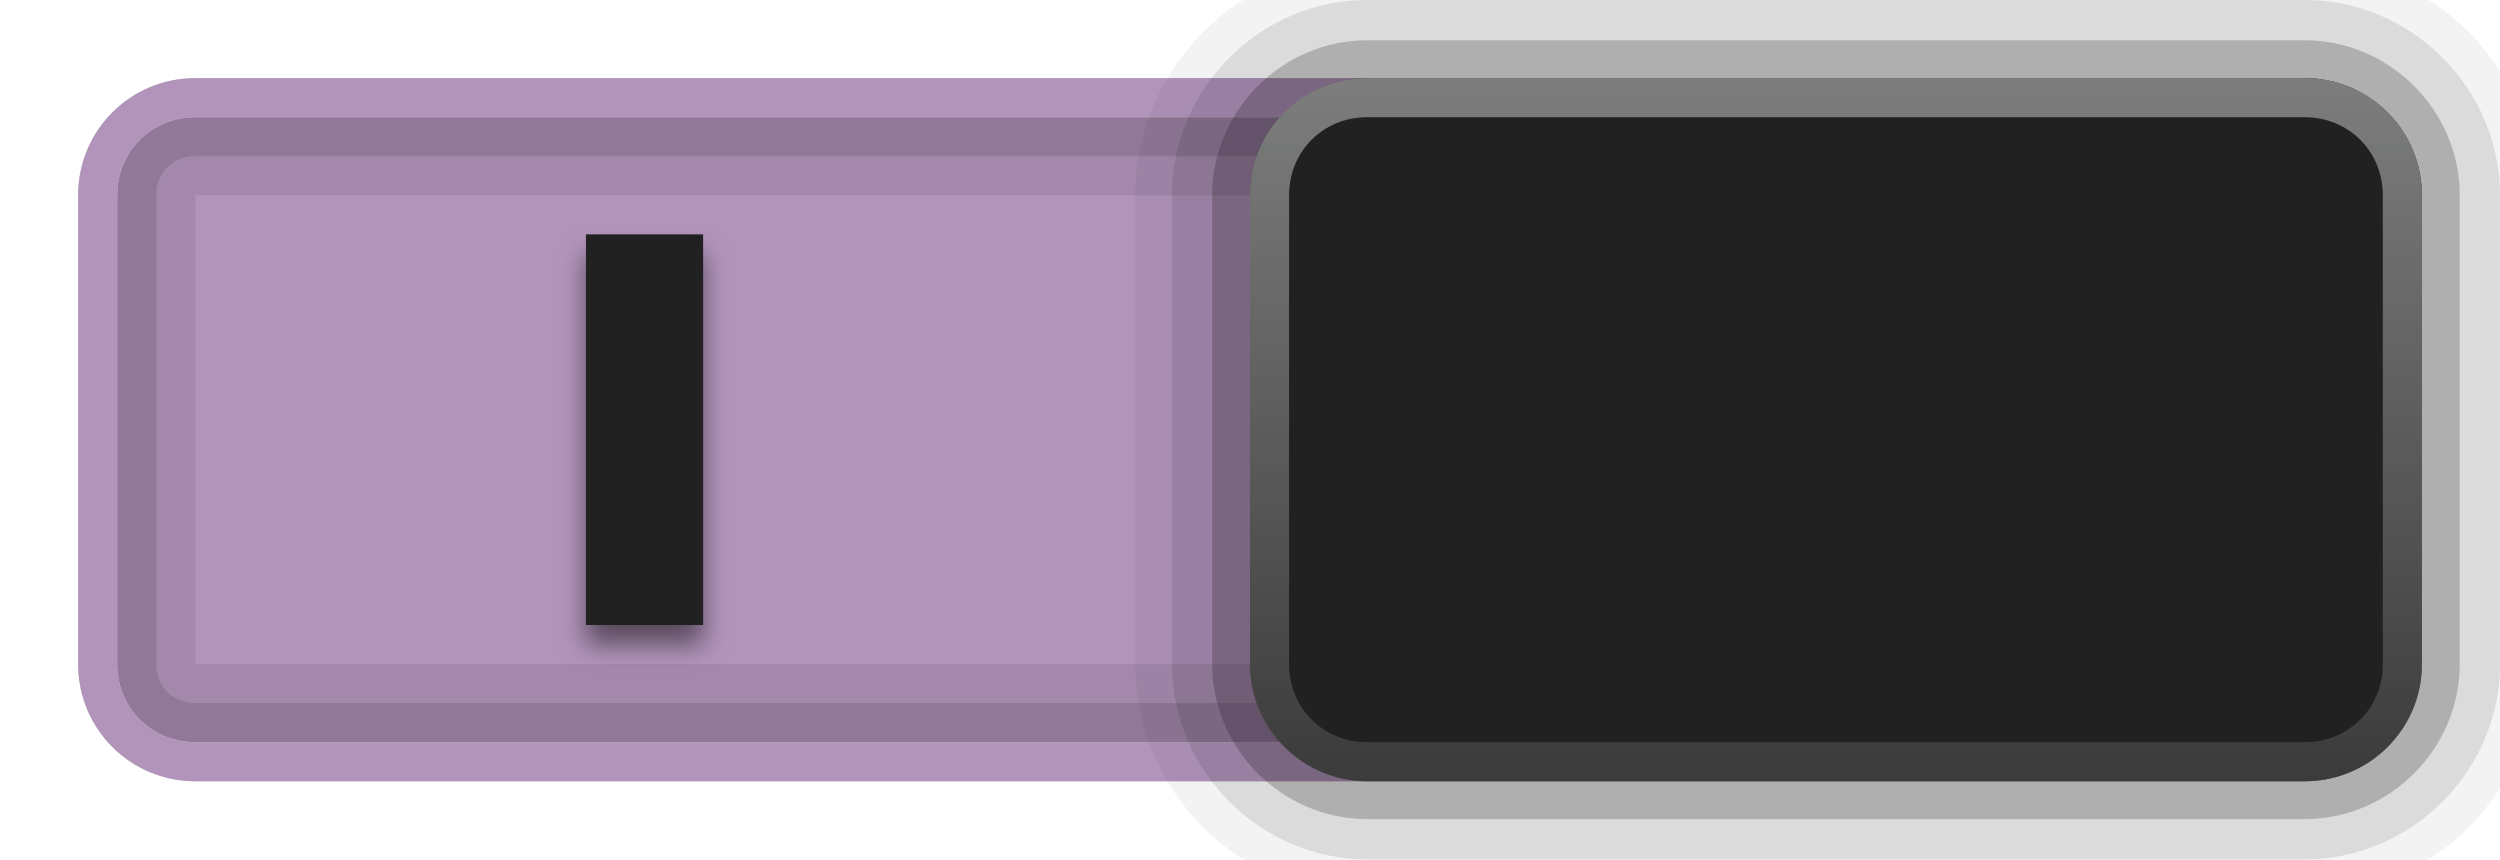
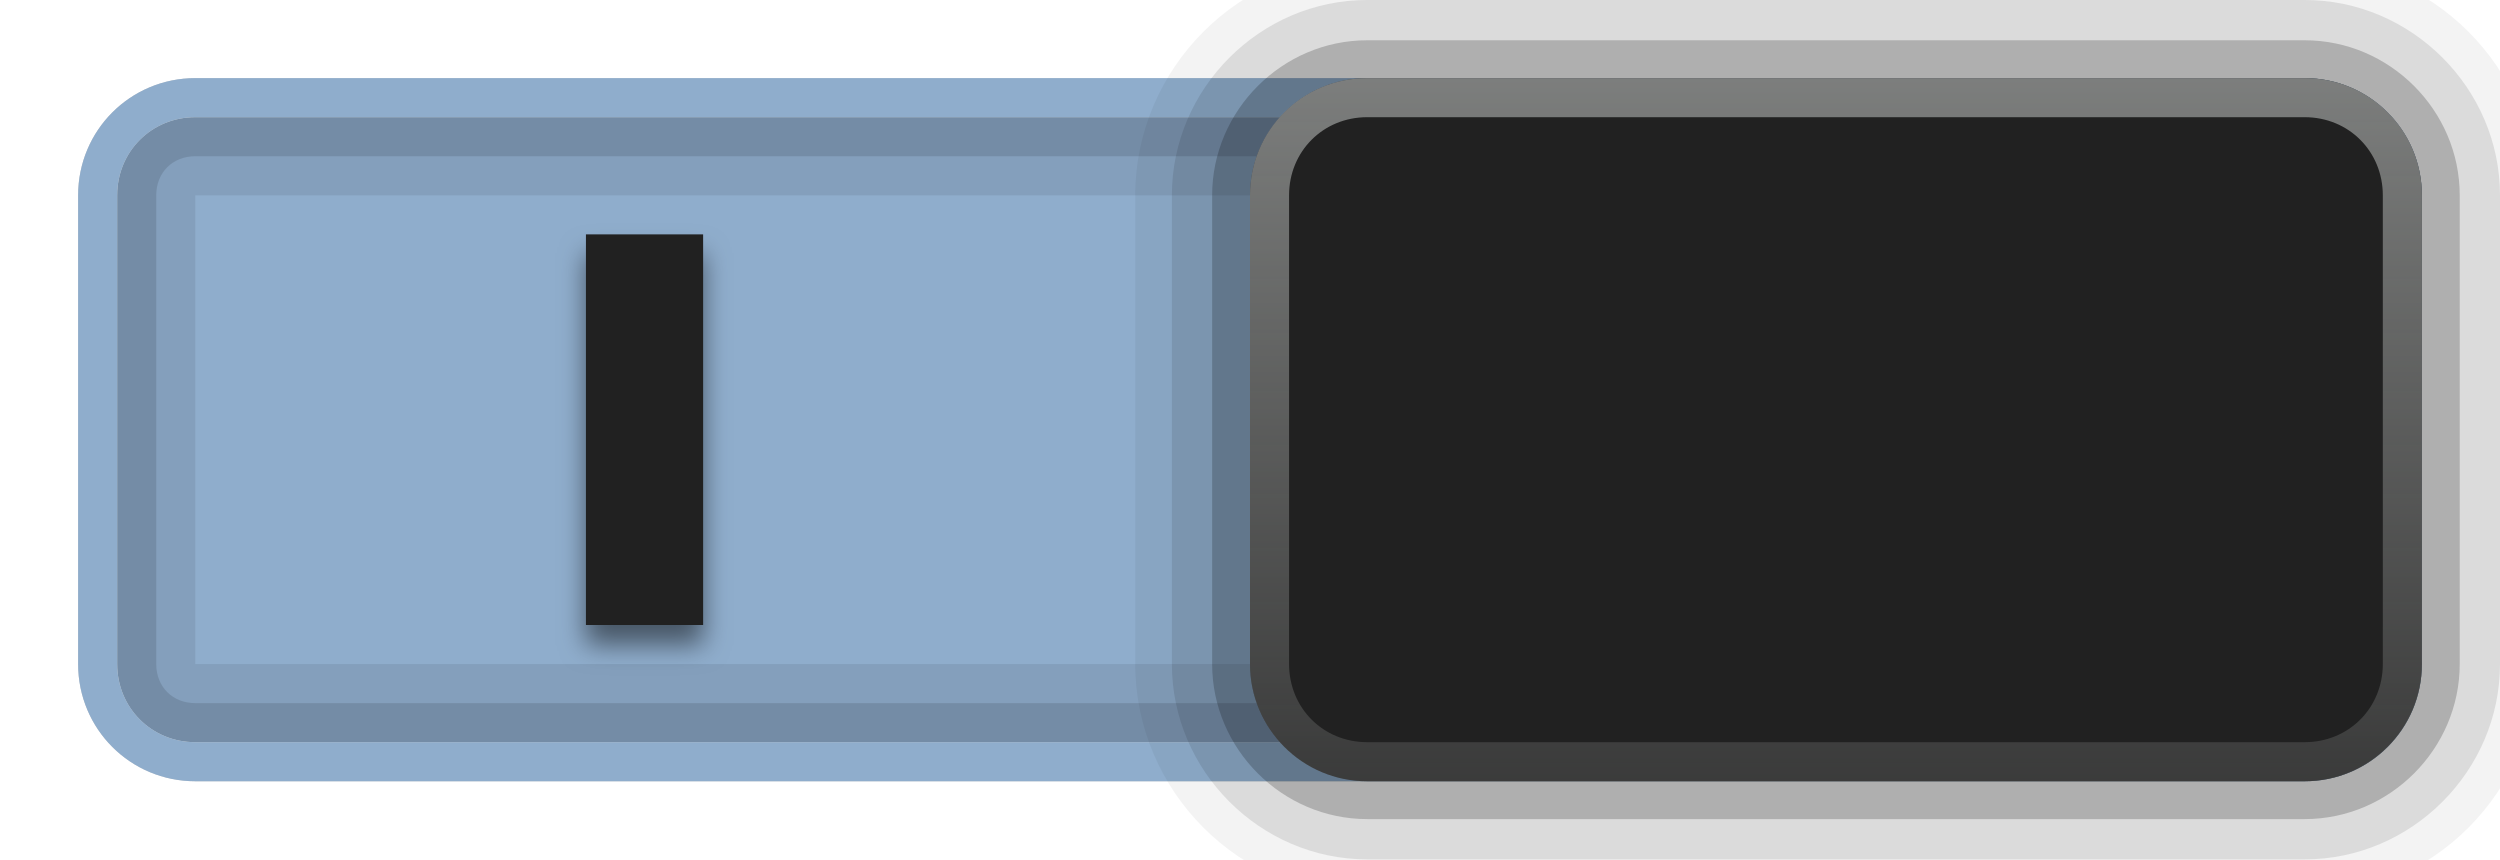
<svg xmlns="http://www.w3.org/2000/svg" xmlns:xlink="http://www.w3.org/1999/xlink" version="1.1" width="64" height="22" id="svg3273">
  <defs id="defs3275">
    <linearGradient id="linearGradient3988">
      <stop id="stop3990" offset="0" style="stop-color:#000000;stop-opacity:1;" />
      <stop style="stop-color:#000000;stop-opacity:0.706;" offset="0.6" id="stop3997" />
      <stop id="stop3993" offset="1" style="stop-color:#000000;stop-opacity:0;" />
    </linearGradient>
    <linearGradient id="linearGradient3976">
      <stop style="stop-color:#ffffff;stop-opacity:1;" offset="0" id="stop3978" />
      <stop id="stop3995" offset="0.6" style="stop-color:#ffffff;stop-opacity:0.706;" />
      <stop style="stop-color:#ffffff;stop-opacity:0;" offset="1" id="stop3980" />
    </linearGradient>
    <linearGradient id="linearGradient4137">
      <stop style="stop-color:#000000;stop-opacity:0.706;" offset="0" id="stop4139" />
      <stop style="stop-color:#000000;stop-opacity:0.235;" offset="1" id="stop4141" />
    </linearGradient>
    <linearGradient id="linearGradient4114">
      <stop id="stop4116" style="stop-color:#ffffff;stop-opacity:0.078;" offset="0" />
      <stop id="stop4118" style="stop-color:#ffffff;stop-opacity:0.275;" offset="1" />
    </linearGradient>
    <linearGradient id="linearGradient3985">
      <stop style="stop-color:#ffffff;stop-opacity:1;" offset="0" id="stop3987" />
      <stop style="stop-color:#ffffff;stop-opacity:0;" offset="1" id="stop3989" />
    </linearGradient>
    <linearGradient id="linearGradient3938">
      <stop style="stop-color:#b4b4b4;stop-opacity:1;" offset="0" id="stop3940" />
      <stop style="stop-color:#dcdcdc;stop-opacity:1;" offset="1" id="stop3942" />
    </linearGradient>
    <linearGradient id="linearGradient3892">
      <stop style="stop-color:#000000;stop-opacity:1;" offset="0" id="stop3894" />
      <stop style="stop-color:#000000;stop-opacity:0.42;" offset="1" id="stop3896" />
    </linearGradient>
    <linearGradient id="linearGradient3866">
      <stop offset="0" style="stop-color:#c3c3c3;stop-opacity:1;" id="stop3868" />
      <stop offset="1" style="stop-color:#636363;stop-opacity:1;" id="stop3870" />
    </linearGradient>
    <linearGradient id="linearGradient4063">
      <stop id="stop4065" style="stop-color:#353535;stop-opacity:1" offset="0" />
      <stop id="stop4067" style="stop-color:#47586e;stop-opacity:1" offset="1" />
    </linearGradient>
    <linearGradient id="linearGradient3990">
      <stop id="stop3992" style="stop-color:#ffffff;stop-opacity:1" offset="0" />
      <stop id="stop3994" style="stop-color:#ffffff;stop-opacity:0" offset="1" />
    </linearGradient>
    <linearGradient id="linearGradient3984">
      <stop id="stop3986" style="stop-color:#313131;stop-opacity:1" offset="0" />
      <stop id="stop3988" style="stop-color:#5e5e5e;stop-opacity:1" offset="1" />
    </linearGradient>
    <linearGradient id="linearGradient4095">
      <stop id="stop4097" style="stop-color:#131313;stop-opacity:1" offset="0" />
      <stop id="stop4099" style="stop-color:#131313;stop-opacity:0" offset="1" />
    </linearGradient>
    <linearGradient x1="17.371" y1="1.495" x2="17.307" y2="4.807" id="linearGradient4561" xlink:href="#linearGradient3990" gradientUnits="userSpaceOnUse" gradientTransform="translate(-64,0)" />
    <linearGradient x1="-47.059" y1="20.15" x2="-46.979" y2="1.018" id="linearGradient4568" xlink:href="#linearGradient3984" gradientUnits="userSpaceOnUse" gradientTransform="matrix(0.9757771,0,0,0.9862853,-0.651405,0.09987579)" />
    <linearGradient x1="-17.785" y1="9.826" x2="-11.504" y2="9.602" id="linearGradient4572" xlink:href="#linearGradient4095" gradientUnits="userSpaceOnUse" gradientTransform="matrix(0.8879773,0,0,0.879022,-19.10437,2.334691)" />
    <linearGradient x1="40.625" y1="20.688" x2="40.812" y2="10.5" id="linearGradient4576" xlink:href="#linearGradient4063" gradientUnits="userSpaceOnUse" gradientTransform="translate(-64,0)" />
    <linearGradient x1="-17.785" y1="9.826" x2="-11.504" y2="9.602" id="linearGradient4101" xlink:href="#linearGradient4095-3" gradientUnits="userSpaceOnUse" gradientTransform="matrix(0.8879773,0,0,0.879022,-19.10437,2.334691)" />
    <linearGradient x1="-47.059" y1="20.15" x2="-46.979" y2="1.018" id="linearGradient4060" xlink:href="#linearGradient4054-9" gradientUnits="userSpaceOnUse" gradientTransform="matrix(0.9757771,0,0,0.9862853,-0.6514049,0.09987579)" />
    <linearGradient id="linearGradient4054-9">
      <stop id="stop4056-6" style="stop-color:#cdcdcd;stop-opacity:1" offset="0" />
      <stop id="stop4058-4" style="stop-color:#f9f9f9;stop-opacity:1" offset="1" />
    </linearGradient>
    <linearGradient id="linearGradient4095-3">
      <stop id="stop4097-1" style="stop-color:#131313;stop-opacity:1" offset="0" />
      <stop id="stop4099-8" style="stop-color:#131313;stop-opacity:0" offset="1" />
    </linearGradient>
    <linearGradient x1="-47.059" y1="20.15" x2="-46.979" y2="1.018" id="linearGradient4868" xlink:href="#linearGradient4054-9" gradientUnits="userSpaceOnUse" gradientTransform="matrix(0.9757771,0,0,0.9862853,-3.026407,-27.65715)" />
    <linearGradient x1="-17.785" y1="9.826" x2="-11.504" y2="9.602" id="linearGradient4872" xlink:href="#linearGradient4095-3" gradientUnits="userSpaceOnUse" gradientTransform="matrix(0.8879773,0,0,0.879022,-21.47937,-25.42233)" />
    <linearGradient x1="17.371" y1="1.495" x2="17.307" y2="4.807" id="linearGradient4909" xlink:href="#linearGradient3990" gradientUnits="userSpaceOnUse" gradientTransform="translate(-64,0)" />
    <linearGradient x1="-47.059" y1="20.15" x2="-46.979" y2="1.018" id="linearGradient4916" xlink:href="#linearGradient3984" gradientUnits="userSpaceOnUse" gradientTransform="matrix(0.9757771,0,0,0.9862853,-0.651405,0.09987579)" />
    <linearGradient x1="-17.785" y1="9.826" x2="-11.504" y2="9.602" id="linearGradient4920" xlink:href="#linearGradient4095" gradientUnits="userSpaceOnUse" gradientTransform="matrix(0.8879773,0,0,0.879022,-19.10437,2.334691)" />
    <linearGradient x1="40.625" y1="20.688" x2="40.812" y2="10.5" id="linearGradient4924" xlink:href="#linearGradient4063" gradientUnits="userSpaceOnUse" gradientTransform="translate(-64,0)" />
    <clipPath clipPathUnits="userSpaceOnUse" id="clipPath3876">
      <rect width="64" height="20" rx="2.5" ry="2.5" x="-64" y="1" id="rect3878" style="color:#000000;fill:#ff00ff;fill-opacity:1;stroke:none;stroke-width:1;marker:none;visibility:visible;display:inline;overflow:visible;enable-background:accumulate" />
    </clipPath>
    <linearGradient xlink:href="#linearGradient3892" id="linearGradient3898" x1="-46" y1="1" x2="-46" y2="21" gradientUnits="userSpaceOnUse" />
    <linearGradient xlink:href="#linearGradient4114" id="linearGradient3086" gradientUnits="userSpaceOnUse" gradientTransform="translate(-64.5,-20.49999)" x1="40.812" y1="19.5" x2="40.812" y2="-0.5" />
    <clipPath clipPathUnits="userSpaceOnUse" id="clipPath3097">
      <rect y="-2" x="-8" height="27" width="48" id="rect3099" style="opacity:0.25;color:#000000;fill:#ff00ff;fill-opacity:1;fill-rule:nonzero;stroke:none;stroke-width:2;marker:none;visibility:visible;display:inline;overflow:visible;enable-background:accumulate" />
    </clipPath>
    <linearGradient xlink:href="#linearGradient3985" id="linearGradient3072" gradientUnits="userSpaceOnUse" gradientTransform="translate(40,0)" x1="45" y1="2" x2="45" y2="29" />
    <linearGradient xlink:href="#linearGradient3938" id="linearGradient3075" gradientUnits="userSpaceOnUse" x1="48" y1="21" x2="48" y2="2" />
    <linearGradient xlink:href="#linearGradient3990" id="linearGradient3851" x1="41" y1="1" x2="41" y2="28" gradientUnits="userSpaceOnUse" />
    <linearGradient xlink:href="#linearGradient3938" id="linearGradient3855" gradientUnits="userSpaceOnUse" x1="48" y1="21" x2="48" y2="2" gradientTransform="translate(-3,0)" />
    <linearGradient xlink:href="#linearGradient3938" id="linearGradient3859" gradientUnits="userSpaceOnUse" x1="48" y1="21" x2="48" y2="2" />
    <radialGradient xlink:href="#linearGradient3976" id="radialGradient3982" cx="42.5" cy="11" fx="42.5" fy="11" r="0.5" gradientTransform="matrix(11,0,0,10,-423,-99)" gradientUnits="userSpaceOnUse" />
    <radialGradient xlink:href="#linearGradient3988" id="radialGradient3986" gradientUnits="userSpaceOnUse" gradientTransform="matrix(11,0,0,10,-424,-99)" cx="42.5" cy="11" fx="42.5" fy="11" r="0.5" />
    <radialGradient xlink:href="#linearGradient3976" id="radialGradient4003" gradientUnits="userSpaceOnUse" gradientTransform="matrix(11,0,0,10,-419,-99)" cx="42.5" cy="11" fx="42.5" fy="11" r="0.5" />
    <radialGradient xlink:href="#linearGradient3988" id="radialGradient4005" gradientUnits="userSpaceOnUse" gradientTransform="matrix(11,0,0,10,-420,-99)" cx="42.5" cy="11" fx="42.5" fy="11" r="0.5" />
    <radialGradient xlink:href="#linearGradient3976" id="radialGradient4011" gradientUnits="userSpaceOnUse" gradientTransform="matrix(11,0,0,10,-415,-99)" cx="42.5" cy="11" fx="42.5" fy="11" r="0.5" />
    <radialGradient xlink:href="#linearGradient3988" id="radialGradient4013" gradientUnits="userSpaceOnUse" gradientTransform="matrix(11,0,0,10,-416,-99)" cx="42.5" cy="11" fx="42.5" fy="11" r="0.5" />
    <linearGradient xlink:href="#linearGradient3985-3" id="linearGradient4074" gradientUnits="userSpaceOnUse" gradientTransform="matrix(1,0,0,-1,-32,21)" x1="48" y1="21" x2="48" y2="-4" />
    <linearGradient id="linearGradient3985-3">
      <stop style="stop-color:#ffffff;stop-opacity:1;" offset="0" id="stop3987-1" />
      <stop style="stop-color:#ffffff;stop-opacity:0;" offset="1" id="stop3989-8" />
    </linearGradient>
    <radialGradient xlink:href="#linearGradient3988-1" id="radialGradient4013-0" gradientUnits="userSpaceOnUse" gradientTransform="matrix(11,0,0,10,-512,-99)" cx="42.5" cy="11" fx="42.5" fy="11" r="0.5" />
    <linearGradient id="linearGradient3988-1">
      <stop id="stop3990-7" offset="0" style="stop-color:#000000;stop-opacity:1;" />
      <stop style="stop-color:#000000;stop-opacity:0.706;" offset="0.6" id="stop3997-9" />
      <stop id="stop3993-1" offset="1" style="stop-color:#000000;stop-opacity:0;" />
    </linearGradient>
    <radialGradient xlink:href="#linearGradient3976-3" id="radialGradient4011-0" gradientUnits="userSpaceOnUse" gradientTransform="matrix(11,0,0,10,-511,-99)" cx="42.5" cy="11" fx="42.5" fy="11" r="0.5" />
    <linearGradient id="linearGradient3976-3">
      <stop style="stop-color:#ffffff;stop-opacity:1;" offset="0" id="stop3978-5" />
      <stop id="stop3995-9" offset="0.6" style="stop-color:#ffffff;stop-opacity:0.706;" />
      <stop style="stop-color:#ffffff;stop-opacity:0;" offset="1" id="stop3980-4" />
    </linearGradient>
    <radialGradient xlink:href="#linearGradient3988-1" id="radialGradient4005-8" gradientUnits="userSpaceOnUse" gradientTransform="matrix(11,0,0,10,-516,-99)" cx="42.5" cy="11" fx="42.5" fy="11" r="0.5" />
    <linearGradient id="linearGradient4101-4">
      <stop id="stop4103" offset="0" style="stop-color:#000000;stop-opacity:1;" />
      <stop style="stop-color:#000000;stop-opacity:0.706;" offset="0.6" id="stop4105" />
      <stop id="stop4107" offset="1" style="stop-color:#000000;stop-opacity:0;" />
    </linearGradient>
    <radialGradient xlink:href="#linearGradient3976-3" id="radialGradient4003-6" gradientUnits="userSpaceOnUse" gradientTransform="matrix(11,0,0,10,-451,-100)" cx="42.5" cy="11" fx="42.5" fy="11" r="0.5" />
    <linearGradient id="linearGradient4110">
      <stop style="stop-color:#ffffff;stop-opacity:1;" offset="0" id="stop4112" />
      <stop id="stop4114" offset="0.6" style="stop-color:#ffffff;stop-opacity:0.706;" />
      <stop style="stop-color:#ffffff;stop-opacity:0;" offset="1" id="stop4116-9" />
    </linearGradient>
    <radialGradient xlink:href="#linearGradient3988-1" id="radialGradient3986-2" gradientUnits="userSpaceOnUse" gradientTransform="matrix(11,0,0,10,-520,-99)" cx="42.5" cy="11" fx="42.5" fy="11" r="0.5" />
    <linearGradient id="linearGradient4119">
      <stop id="stop4121" offset="0" style="stop-color:#000000;stop-opacity:1;" />
      <stop style="stop-color:#000000;stop-opacity:0.706;" offset="0.6" id="stop4123" />
      <stop id="stop4125" offset="1" style="stop-color:#000000;stop-opacity:0;" />
    </linearGradient>
    <radialGradient r="0.5" fy="11" fx="42.5" cy="11" cx="42.5" gradientTransform="matrix(11,0,0,10,-455,-100)" gradientUnits="userSpaceOnUse" id="radialGradient4077" xlink:href="#linearGradient3976-3" />
    <linearGradient id="linearGradient4128">
      <stop style="stop-color:#ffffff;stop-opacity:1;" offset="0" id="stop4130" />
      <stop id="stop4132" offset="0.6" style="stop-color:#ffffff;stop-opacity:0.706;" />
      <stop style="stop-color:#ffffff;stop-opacity:0;" offset="1" id="stop4134" />
    </linearGradient>
    <linearGradient y2="39" x2="41" y1="1" x1="41" gradientUnits="userSpaceOnUse" id="linearGradient3077-4" xlink:href="#linearGradient4095-9" gradientTransform="matrix(1,0,0,-1,-32,21)" />
    <linearGradient id="linearGradient4095-9">
      <stop id="stop4097-0" style="stop-color:#131313;stop-opacity:1" offset="0" />
      <stop id="stop4099-3" style="stop-color:#131313;stop-opacity:0" offset="1" />
    </linearGradient>
    <linearGradient xlink:href="#linearGradient3938-0" id="linearGradient3128" gradientUnits="userSpaceOnUse" gradientTransform="translate(-32,0)" x1="48" y1="21" x2="48" y2="2" />
    <linearGradient id="linearGradient3938-0">
      <stop style="stop-color:#a0a0a0;stop-opacity:1;" offset="0" id="stop3940-3" />
      <stop style="stop-color:#dcdcdc;stop-opacity:1;" offset="1" id="stop3942-3" />
    </linearGradient>
    <linearGradient y2="2" x2="48" y1="21" x1="48" gradientTransform="translate(-32,-1)" gradientUnits="userSpaceOnUse" id="linearGradient4156" xlink:href="#linearGradient3938-0" />
    <linearGradient xlink:href="#linearGradient3938-0" id="linearGradient4075" gradientUnits="userSpaceOnUse" gradientTransform="translate(-96,0)" x1="48" y1="21" x2="48" y2="2" />
    <linearGradient xlink:href="#linearGradient4095-9" id="linearGradient4077" gradientUnits="userSpaceOnUse" gradientTransform="matrix(-1,0,0,-1,96,22)" x1="41" y1="1" x2="41" y2="39" />
    <radialGradient xlink:href="#linearGradient3976-3" id="radialGradient4079" gradientUnits="userSpaceOnUse" gradientTransform="matrix(11,0,0,10,-519,-99)" cx="42.5" cy="11" fx="42.5" fy="11" r="0.5" />
    <radialGradient xlink:href="#linearGradient3976-3" id="radialGradient4081" gradientUnits="userSpaceOnUse" gradientTransform="matrix(11,0,0,10,-515,-99)" cx="42.5" cy="11" fx="42.5" fy="11" r="0.5" />
    <linearGradient xlink:href="#linearGradient3985-3" id="linearGradient4083" gradientUnits="userSpaceOnUse" gradientTransform="matrix(-1,0,0,-1,96,22)" x1="48" y1="21" x2="48" y2="-4" />
    <linearGradient xlink:href="#linearGradient3985-3-0" id="linearGradient4083-0" gradientUnits="userSpaceOnUse" gradientTransform="matrix(-1,0,0,-1,96,22)" x1="48" y1="21" x2="48" y2="-4" />
    <linearGradient id="linearGradient3985-3-0">
      <stop style="stop-color:#ffffff;stop-opacity:1;" offset="0" id="stop3987-1-2" />
      <stop style="stop-color:#ffffff;stop-opacity:0;" offset="1" id="stop3989-8-2" />
    </linearGradient>
    <radialGradient xlink:href="#linearGradient3988-1-4" id="radialGradient4013-0-2" gradientUnits="userSpaceOnUse" gradientTransform="matrix(11,0,0,10,-416,-99)" cx="42.5" cy="11" fx="42.5" fy="11" r="0.5" />
    <linearGradient id="linearGradient3988-1-4">
      <stop id="stop3990-7-7" offset="0" style="stop-color:#000000;stop-opacity:1;" />
      <stop style="stop-color:#000000;stop-opacity:0.706;" offset="0.6" id="stop3997-9-9" />
      <stop id="stop3993-1-8" offset="1" style="stop-color:#000000;stop-opacity:0;" />
    </linearGradient>
    <radialGradient xlink:href="#linearGradient3976-3-4" id="radialGradient4011-0-5" gradientUnits="userSpaceOnUse" gradientTransform="matrix(11,0,0,10,-415,-99)" cx="42.5" cy="11" fx="42.5" fy="11" r="0.5" />
    <linearGradient id="linearGradient3976-3-4">
      <stop style="stop-color:#ffffff;stop-opacity:1;" offset="0" id="stop3978-5-7" />
      <stop id="stop3995-9-8" offset="0.6" style="stop-color:#ffffff;stop-opacity:0.706;" />
      <stop style="stop-color:#ffffff;stop-opacity:0;" offset="1" id="stop3980-4-6" />
    </linearGradient>
    <radialGradient xlink:href="#linearGradient3988-1-4" id="radialGradient4005-8-0" gradientUnits="userSpaceOnUse" gradientTransform="matrix(11,0,0,10,-420,-99)" cx="42.5" cy="11" fx="42.5" fy="11" r="0.5" />
    <linearGradient id="linearGradient4110-0">
      <stop id="stop4112-6" offset="0" style="stop-color:#000000;stop-opacity:1;" />
      <stop style="stop-color:#000000;stop-opacity:0.706;" offset="0.6" id="stop4114-4" />
      <stop id="stop4116-3" offset="1" style="stop-color:#000000;stop-opacity:0;" />
    </linearGradient>
    <radialGradient xlink:href="#linearGradient3976-3-4" id="radialGradient4081-7" gradientUnits="userSpaceOnUse" gradientTransform="matrix(11,0,0,10,-419,-99)" cx="42.5" cy="11" fx="42.5" fy="11" r="0.5" />
    <linearGradient id="linearGradient4119-5">
      <stop style="stop-color:#ffffff;stop-opacity:1;" offset="0" id="stop4121-8" />
      <stop id="stop4123-1" offset="0.6" style="stop-color:#ffffff;stop-opacity:0.706;" />
      <stop style="stop-color:#ffffff;stop-opacity:0;" offset="1" id="stop4125-0" />
    </linearGradient>
    <radialGradient xlink:href="#linearGradient3988-1-4" id="radialGradient3986-2-9" gradientUnits="userSpaceOnUse" gradientTransform="matrix(11,0,0,10,-424,-99)" cx="42.5" cy="11" fx="42.5" fy="11" r="0.5" />
    <linearGradient id="linearGradient4128-3">
      <stop id="stop4130-0" offset="0" style="stop-color:#000000;stop-opacity:1;" />
      <stop style="stop-color:#000000;stop-opacity:0.706;" offset="0.6" id="stop4132-2" />
      <stop id="stop4134-6" offset="1" style="stop-color:#000000;stop-opacity:0;" />
    </linearGradient>
    <radialGradient xlink:href="#linearGradient3976-3-4" id="radialGradient4079-4" gradientUnits="userSpaceOnUse" gradientTransform="matrix(11,0,0,10,-423,-99)" cx="42.5" cy="11" fx="42.5" fy="11" r="0.5" />
    <linearGradient id="linearGradient4137-3">
      <stop style="stop-color:#ffffff;stop-opacity:1;" offset="0" id="stop4139-8" />
      <stop id="stop4141-6" offset="0.6" style="stop-color:#ffffff;stop-opacity:0.706;" />
      <stop style="stop-color:#ffffff;stop-opacity:0;" offset="1" id="stop4143" />
    </linearGradient>
    <linearGradient xlink:href="#linearGradient4095-9-0" id="linearGradient4077-7" gradientUnits="userSpaceOnUse" gradientTransform="matrix(-1,0,0,-1,96,22)" x1="41" y1="1" x2="41" y2="39" />
    <linearGradient id="linearGradient4095-9-0">
      <stop id="stop4097-0-8" style="stop-color:#131313;stop-opacity:1" offset="0" />
      <stop id="stop4099-3-1" style="stop-color:#131313;stop-opacity:0" offset="1" />
    </linearGradient>
    <linearGradient xlink:href="#linearGradient3938-0-8" id="linearGradient4075-9" gradientUnits="userSpaceOnUse" gradientTransform="translate(-96,0)" x1="48" y1="21" x2="48" y2="2" />
    <linearGradient id="linearGradient3938-0-8">
      <stop style="stop-color:#a0a0a0;stop-opacity:1;" offset="0" id="stop3940-3-1" />
      <stop style="stop-color:#dcdcdc;stop-opacity:1;" offset="1" id="stop3942-3-6" />
    </linearGradient>
    <linearGradient y2="2" x2="48" y1="21" x1="48" gradientTransform="translate(-96,0)" gradientUnits="userSpaceOnUse" id="linearGradient4165" xlink:href="#linearGradient3938-0-8" />
    <linearGradient xlink:href="#linearGradient3938-9" id="linearGradient3944" x1="48" y1="21" x2="48" y2="2" gradientUnits="userSpaceOnUse" />
    <linearGradient id="linearGradient3938-9">
      <stop style="stop-color:#b4b4b4;stop-opacity:1;" offset="0" id="stop3940-1" />
      <stop style="stop-color:#dcdcdc;stop-opacity:1;" offset="1" id="stop3942-7" />
    </linearGradient>
    <linearGradient xlink:href="#linearGradient3985-5" id="linearGradient3991" x1="45" y1="2" x2="45" y2="29" gradientUnits="userSpaceOnUse" gradientTransform="translate(40,0)" />
    <linearGradient id="linearGradient3985-5">
      <stop style="stop-color:#ffffff;stop-opacity:1;" offset="0" id="stop3987-7" />
      <stop style="stop-color:#ffffff;stop-opacity:0;" offset="1" id="stop3989-6" />
    </linearGradient>
    <linearGradient xlink:href="#linearGradient4137-2" id="linearGradient4143" x1="48" y1="6" x2="48" y2="16" gradientUnits="userSpaceOnUse" />
    <linearGradient id="linearGradient4137-2">
      <stop style="stop-color:#000000;stop-opacity:0.706;" offset="0" id="stop4139-4" />
      <stop style="stop-color:#000000;stop-opacity:0.235;" offset="1" id="stop4141-2" />
    </linearGradient>
    <linearGradient xlink:href="#linearGradient4137-2" id="linearGradient4164" gradientUnits="userSpaceOnUse" x1="48" y1="6" x2="48" y2="16" />
    <linearGradient id="linearGradient3083">
      <stop style="stop-color:#000000;stop-opacity:0.706;" offset="0" id="stop3085" />
      <stop style="stop-color:#000000;stop-opacity:0.235;" offset="1" id="stop3087" />
    </linearGradient>
    <linearGradient xlink:href="#linearGradient4137-2" id="linearGradient4350" gradientUnits="userSpaceOnUse" x1="48" y1="6" x2="48" y2="16" gradientTransform="translate(0,30)" />
    <linearGradient xlink:href="#linearGradient4137-2" id="linearGradient4353" gradientUnits="userSpaceOnUse" x1="48" y1="6" x2="48" y2="16" gradientTransform="translate(0,30)" />
    <linearGradient xlink:href="#linearGradient3985-5" id="linearGradient4359" gradientUnits="userSpaceOnUse" gradientTransform="translate(40,0)" x1="45" y1="2" x2="45" y2="29" />
    <linearGradient xlink:href="#linearGradient3938-9" id="linearGradient4362" gradientUnits="userSpaceOnUse" x1="48" y1="21" x2="48" y2="2" />
    <linearGradient xlink:href="#linearGradient4114" id="linearGradient4371" gradientUnits="userSpaceOnUse" gradientTransform="translate(-64.5,-20.49999)" x1="40.812" y1="19.5" x2="40.812" y2="-0.5" />
    <filter color-interpolation-filters="sRGB" id="filter4199-9" x="-0.26" width="1.52" y="-0.078" height="1.156">
      <feGaussianBlur stdDeviation="0.325" id="feGaussianBlur4201-6" />
    </filter>
    <linearGradient xlink:href="#linearGradient3921-5" id="linearGradient4550" gradientUnits="userSpaceOnUse" gradientTransform="matrix(-1,0,0,-1,64.5,20.49999)" x1="40.812" y1="18.5" x2="40.812" y2="0.5" />
    <linearGradient id="linearGradient3921-5">
      <stop offset="0" style="stop-color:#ffffff;stop-opacity:0;" id="stop3923-6" />
      <stop offset="1" style="stop-color:#ffffff;stop-opacity:0.157;" id="stop3925-4" />
    </linearGradient>
    <linearGradient y2="0.5" x2="40.812" y1="18.5" x1="40.812" gradientTransform="matrix(-1,0,0,-1,64.5,20.49999)" gradientUnits="userSpaceOnUse" id="linearGradient4572-4" xlink:href="#linearGradient3921-5" />
    <linearGradient y2="0.5" x2="40.812" y1="18.5" x1="40.812" gradientTransform="matrix(-1,0,0,-1,64.5,20.49999)" gradientUnits="userSpaceOnUse" id="linearGradient4572-4-7" xlink:href="#linearGradient3921-5-9" />
    <linearGradient id="linearGradient3921-5-9">
-       <stop offset="0" style="stop-color:#b294bb;stop-opacity:1;" id="stop3923-6-1" />
-       <stop offset="1" style="stop-color:#b294bb;stop-opacity:1;" id="stop3925-4-6" />
+       <stop offset="0" style="stop-color:#8fadcc;stop-opacity:1;" id="stop3923-6-1" />
+       <stop offset="1" style="stop-color:#8fadcc;stop-opacity:1;" id="stop3925-4-6" />
    </linearGradient>
    <linearGradient y2="0.5" x2="40.812" y1="18.5" x1="40.812" gradientTransform="matrix(-1,0,0,-1,64.5,20.49999)" gradientUnits="userSpaceOnUse" id="linearGradient4443" xlink:href="#linearGradient3921-5-9" />
    <radialGradient xlink:href="#linearGradient3988-5-7" id="radialGradient4013-9-2" gradientUnits="userSpaceOnUse" gradientTransform="matrix(11,0,0,10,-417,-99)" cx="42.5" cy="11" fx="42.5" fy="11" r="0.5" />
    <linearGradient id="linearGradient3988-5-7">
      <stop id="stop3990-8-2" offset="0" style="stop-color:#000000;stop-opacity:1;" />
      <stop style="stop-color:#000000;stop-opacity:0.706;" offset="0.6" id="stop3997-5-7" />
      <stop id="stop3993-8-6" offset="1" style="stop-color:#000000;stop-opacity:0;" />
    </linearGradient>
    <radialGradient xlink:href="#linearGradient3976-2-0" id="radialGradient4011-7-2" gradientUnits="userSpaceOnUse" gradientTransform="matrix(11,0,0,10,-416,-99)" cx="42.5" cy="11" fx="42.5" fy="11" r="0.5" />
    <linearGradient id="linearGradient3976-2-0">
      <stop style="stop-color:#ffffff;stop-opacity:1;" offset="0" id="stop3978-8-5" />
      <stop id="stop3995-9-0" offset="0.6" style="stop-color:#ffffff;stop-opacity:0.706;" />
      <stop style="stop-color:#ffffff;stop-opacity:0;" offset="1" id="stop3980-6-1" />
    </linearGradient>
    <radialGradient xlink:href="#linearGradient3988-5-7" id="radialGradient4005-9-8" gradientUnits="userSpaceOnUse" gradientTransform="matrix(11,0,0,10,-421,-99)" cx="42.5" cy="11" fx="42.5" fy="11" r="0.5" />
    <linearGradient id="linearGradient4595">
      <stop id="stop4597" offset="0" style="stop-color:#000000;stop-opacity:1;" />
      <stop style="stop-color:#000000;stop-opacity:0.706;" offset="0.6" id="stop4599" />
      <stop id="stop4601" offset="1" style="stop-color:#000000;stop-opacity:0;" />
    </linearGradient>
    <radialGradient xlink:href="#linearGradient3976-2-0" id="radialGradient4003-1-6" gradientUnits="userSpaceOnUse" gradientTransform="matrix(11,0,0,10,-420,-99)" cx="42.5" cy="11" fx="42.5" fy="11" r="0.5" />
    <linearGradient id="linearGradient4604">
      <stop style="stop-color:#ffffff;stop-opacity:1;" offset="0" id="stop4606" />
      <stop id="stop4608" offset="0.6" style="stop-color:#ffffff;stop-opacity:0.706;" />
      <stop style="stop-color:#ffffff;stop-opacity:0;" offset="1" id="stop4610" />
    </linearGradient>
    <radialGradient xlink:href="#linearGradient3988-5-7" id="radialGradient3986-1-3" gradientUnits="userSpaceOnUse" gradientTransform="matrix(11,0,0,10,-425,-99)" cx="42.5" cy="11" fx="42.5" fy="11" r="0.5" />
    <linearGradient id="linearGradient4613">
      <stop id="stop4615" offset="0" style="stop-color:#000000;stop-opacity:1;" />
      <stop style="stop-color:#000000;stop-opacity:0.706;" offset="0.6" id="stop4617" />
      <stop id="stop4619" offset="1" style="stop-color:#000000;stop-opacity:0;" />
    </linearGradient>
    <radialGradient r="0.5" fy="11" fx="42.5" cy="11" cx="42.5" gradientTransform="matrix(11,0,0,10,-424,-99)" gradientUnits="userSpaceOnUse" id="radialGradient4077-8-1" xlink:href="#linearGradient3976-2-0" />
    <linearGradient id="linearGradient4622">
      <stop style="stop-color:#ffffff;stop-opacity:1;" offset="0" id="stop4624" />
      <stop id="stop4626" offset="0.6" style="stop-color:#ffffff;stop-opacity:0.706;" />
      <stop style="stop-color:#ffffff;stop-opacity:0;" offset="1" id="stop4628" />
    </linearGradient>
    <linearGradient y2="28" x2="41" y1="1" x1="41" gradientUnits="userSpaceOnUse" id="linearGradient3077-4-9-4" xlink:href="#linearGradient3990-9-4-5" gradientTransform="translate(-2,-1)" />
    <linearGradient id="linearGradient3990-9-4-5">
      <stop id="stop3992-5-7-1" style="stop-color:#c5c8c6;stop-opacity:1" offset="0" />
      <stop id="stop3994-0-8-2" style="stop-color:#c5c8c6;stop-opacity:0" offset="1" />
    </linearGradient>
    <linearGradient y2="2" x2="48" y1="21" x1="48" gradientTransform="translate(-2,-1)" gradientUnits="userSpaceOnUse" id="linearGradient3228-0" xlink:href="#linearGradient3938-4-7" />
    <linearGradient id="linearGradient3938-4-7">
      <stop style="stop-color:#212121;stop-opacity:1;" offset="0" id="stop3940-9-2" />
      <stop style="stop-color:#212121;stop-opacity:1;" offset="1" id="stop3942-9-2" />
    </linearGradient>
    <linearGradient xlink:href="#linearGradient3921-5-9" id="linearGradient4617" gradientUnits="userSpaceOnUse" gradientTransform="matrix(-1,0,0,-1,64.5,20.49999)" x1="40.812" y1="18.5" x2="40.812" y2="0.5" />
    <linearGradient xlink:href="#linearGradient3921-5-9" id="linearGradient4621" gradientUnits="userSpaceOnUse" gradientTransform="matrix(-1,0,0,-1,64.5,20.49999)" x1="40.812" y1="18.5" x2="40.812" y2="0.5" />
  </defs>
  <g id="layer1">
    <path style="color:#000000;fill:url(#linearGradient4621);fill-opacity:1;stroke:none;stroke-width:1;marker:none;visibility:visible;display:inline;overflow:visible;enable-background:accumulate" id="path4619" d="M 5,3 C 3.878,3 3,3.878 3,5 l 0,12 c 0,1.122 0.878,2 2,2 l 54,0 c 1.122,0 2,-0.878 2,-2 L 61,5 C 61,3.878 60.122,3 59,3 L 5,3 z" />
    <path style="opacity:0.08;color:#000000;fill:#000000;fill-opacity:1;stroke:none;stroke-width:1;marker:none;visibility:visible;display:inline;overflow:visible;enable-background:accumulate" d="M 5,2 C 3.338,2 2,3.338 2,5 l 0,12 c 0,1.662 1.338,3 3,3 l 54,0 c 1.662,0 3,-1.338 3,-3 L 62,5 C 62,3.338 60.662,2 59,2 z m 0,3 54,0 0,12 -54,0 z" id="rect4052" />
    <path style="opacity:0.12;color:#000000;fill:#000000;fill-opacity:1;stroke:none;stroke-width:1;marker:none;visibility:visible;display:inline;overflow:visible;enable-background:accumulate" d="M 5,2 C 3.338,2 2,3.338 2,5 l 0,12 c 0,1.662 1.338,3 3,3 l 54,0 c 1.662,0 3,-1.338 3,-3 L 62,5 C 62,3.338 60.662,2 59,2 z m 0,2 54,0 c 0.583,0 1,0.417 1,1 l 0,12 c 0,0.583 -0.417,1 -1,1 L 5,18 C 4.418,18 4,17.582 4,17 L 4,5 C 4,4.418 4.418,4 5,4 z" id="rect4042" />
-     <path style="opacity:1;color:#000000;fill:#b294bb;fill-opacity:1;stroke:none;stroke-width:1;marker:none;visibility:visible;display:inline;overflow:visible;enable-background:accumulate" d="M 5,2 C 3.338,2 2,3.338 2,5 l 0,12 c 0,1.662 1.338,3 3,3 l 54,0 c 1.662,0 3,-1.338 3,-3 L 62,5 C 62,3.338 60.662,2 59,2 z m 0,1 54,0 c 1.117,0 2,0.883 2,2 l 0,12 c 0,1.117 -0.883,2 -2,2 L 5,19 C 3.883,19 3,18.117 3,17 L 3,5 C 3,3.883 3.883,3 5,3 z" id="rect4038" />
+     <path style="opacity:1;color:#000000;fill:#8fadcc;fill-opacity:1;stroke:none;stroke-width:1;marker:none;visibility:visible;display:inline;overflow:visible;enable-background:accumulate" d="M 5,2 C 3.338,2 2,3.338 2,5 l 0,12 c 0,1.662 1.338,3 3,3 l 54,0 c 1.662,0 3,-1.338 3,-3 L 62,5 C 62,3.338 60.662,2 59,2 z m 0,1 54,0 c 1.117,0 2,0.883 2,2 l 0,12 c 0,1.117 -0.883,2 -2,2 L 5,19 C 3.883,19 3,18.117 3,17 L 3,5 C 3,3.883 3.883,3 5,3 z" id="rect4038" />
    <g id="g4579">
      <rect style="opacity:0.5;color:#000000;fill:#000000;fill-opacity:1;fill-rule:nonzero;stroke:none;stroke-width:2;marker:none;visibility:visible;display:inline;overflow:visible;filter:url(#filter4199-9);enable-background:accumulate" id="rect4197" width="3" height="10" x="15" y="6.5" />
      <rect y="6" x="15" height="10" width="3" id="rect4195" style="color:#000000;fill:#212121;fill-opacity:1;fill-rule:nonzero;stroke:none;stroke-width:2;marker:none;visibility:visible;display:inline;overflow:visible;enable-background:accumulate" />
    </g>
  </g>
  <g id="layer2" style="display:inline">
    <path style="opacity:0.05;color:#000000;fill:#000000;fill-opacity:1;fill-rule:nonzero;stroke:none;stroke-width:2;marker:none;visibility:visible;display:inline;overflow:visible;enable-background:accumulate" id="path4541" d="m 5,-0.938 c -3.256,0 -5.938,2.682 -5.938,5.938 l 0,12 c 0,3.256 2.682,5.938 5.938,5.938 l 24,0 c 3.256,0 5.938,-2.682 5.938,-5.938 l 0,-12 c 0,-3.256 -2.682,-5.938 -5.938,-5.938 l -24,0 z" transform="translate(30,0)" />
    <path style="opacity:0.1;color:#000000;fill:#000000;fill-opacity:1;fill-rule:nonzero;stroke:none;stroke-width:2;marker:none;visibility:visible;display:inline;overflow:visible;enable-background:accumulate" id="path4537" d="M 5,0 C 2.264,0 0,2.264 0,5 l 0,12 c 0,2.736 2.264,5 5,5 l 24,0 c 2.736,0 5,-2.264 5,-5 L 34,5 C 34,2.264 31.736,0 29,0 L 5,0 z" transform="translate(30,0)" />
    <path style="opacity:0.2;color:#000000;fill:#000000;fill-opacity:1;fill-rule:nonzero;stroke:none;stroke-width:2;marker:none;visibility:visible;display:inline;overflow:visible;enable-background:accumulate" id="path4531" d="M 5,1.031 C 2.826,1.031 1.031,2.826 1.031,5 l 0,12 c 0,2.174 1.795,3.969 3.969,3.969 l 24,0 c 2.174,0 3.969,-1.795 3.969,-3.969 l 0,-12 C 32.969,2.826 31.174,1.031 29,1.031 l -24,0 z" transform="translate(30,0)" />
    <rect style="color:#000000;fill:url(#linearGradient3228-0);fill-opacity:1;fill-rule:nonzero;stroke:none;stroke-width:2;marker:none;visibility:visible;display:inline;overflow:visible;enable-background:accumulate" id="rect3936" width="30" height="18" x="32" y="2" rx="3" ry="3" />
    <path style="opacity:0.6;color:#000000;fill:url(#linearGradient3077-4-9-4);fill-opacity:1;fill-rule:nonzero;stroke:none;stroke-width:2;marker:none;visibility:visible;display:inline;overflow:visible;enable-background:accumulate" d="m 35,2 c -1.662,0 -3,1.338 -3,3 l 0,12 c 0,1.662 1.338,3 3,3 l 24,0 c 1.662,0 3,-1.338 3,-3 L 62,5 C 62,3.338 60.662,2 59,2 z m 0,1 24,0 c 1.126,0 2,0.874 2,2 l 0,12 c 0,1.126 -0.874,2 -2,2 l -24,0 c -1.126,0 -2,-0.874 -2,-2 L 33,5 c 0,-1.126 0.874,-2 2,-2 z" id="rect4059" />
  </g>
</svg>
